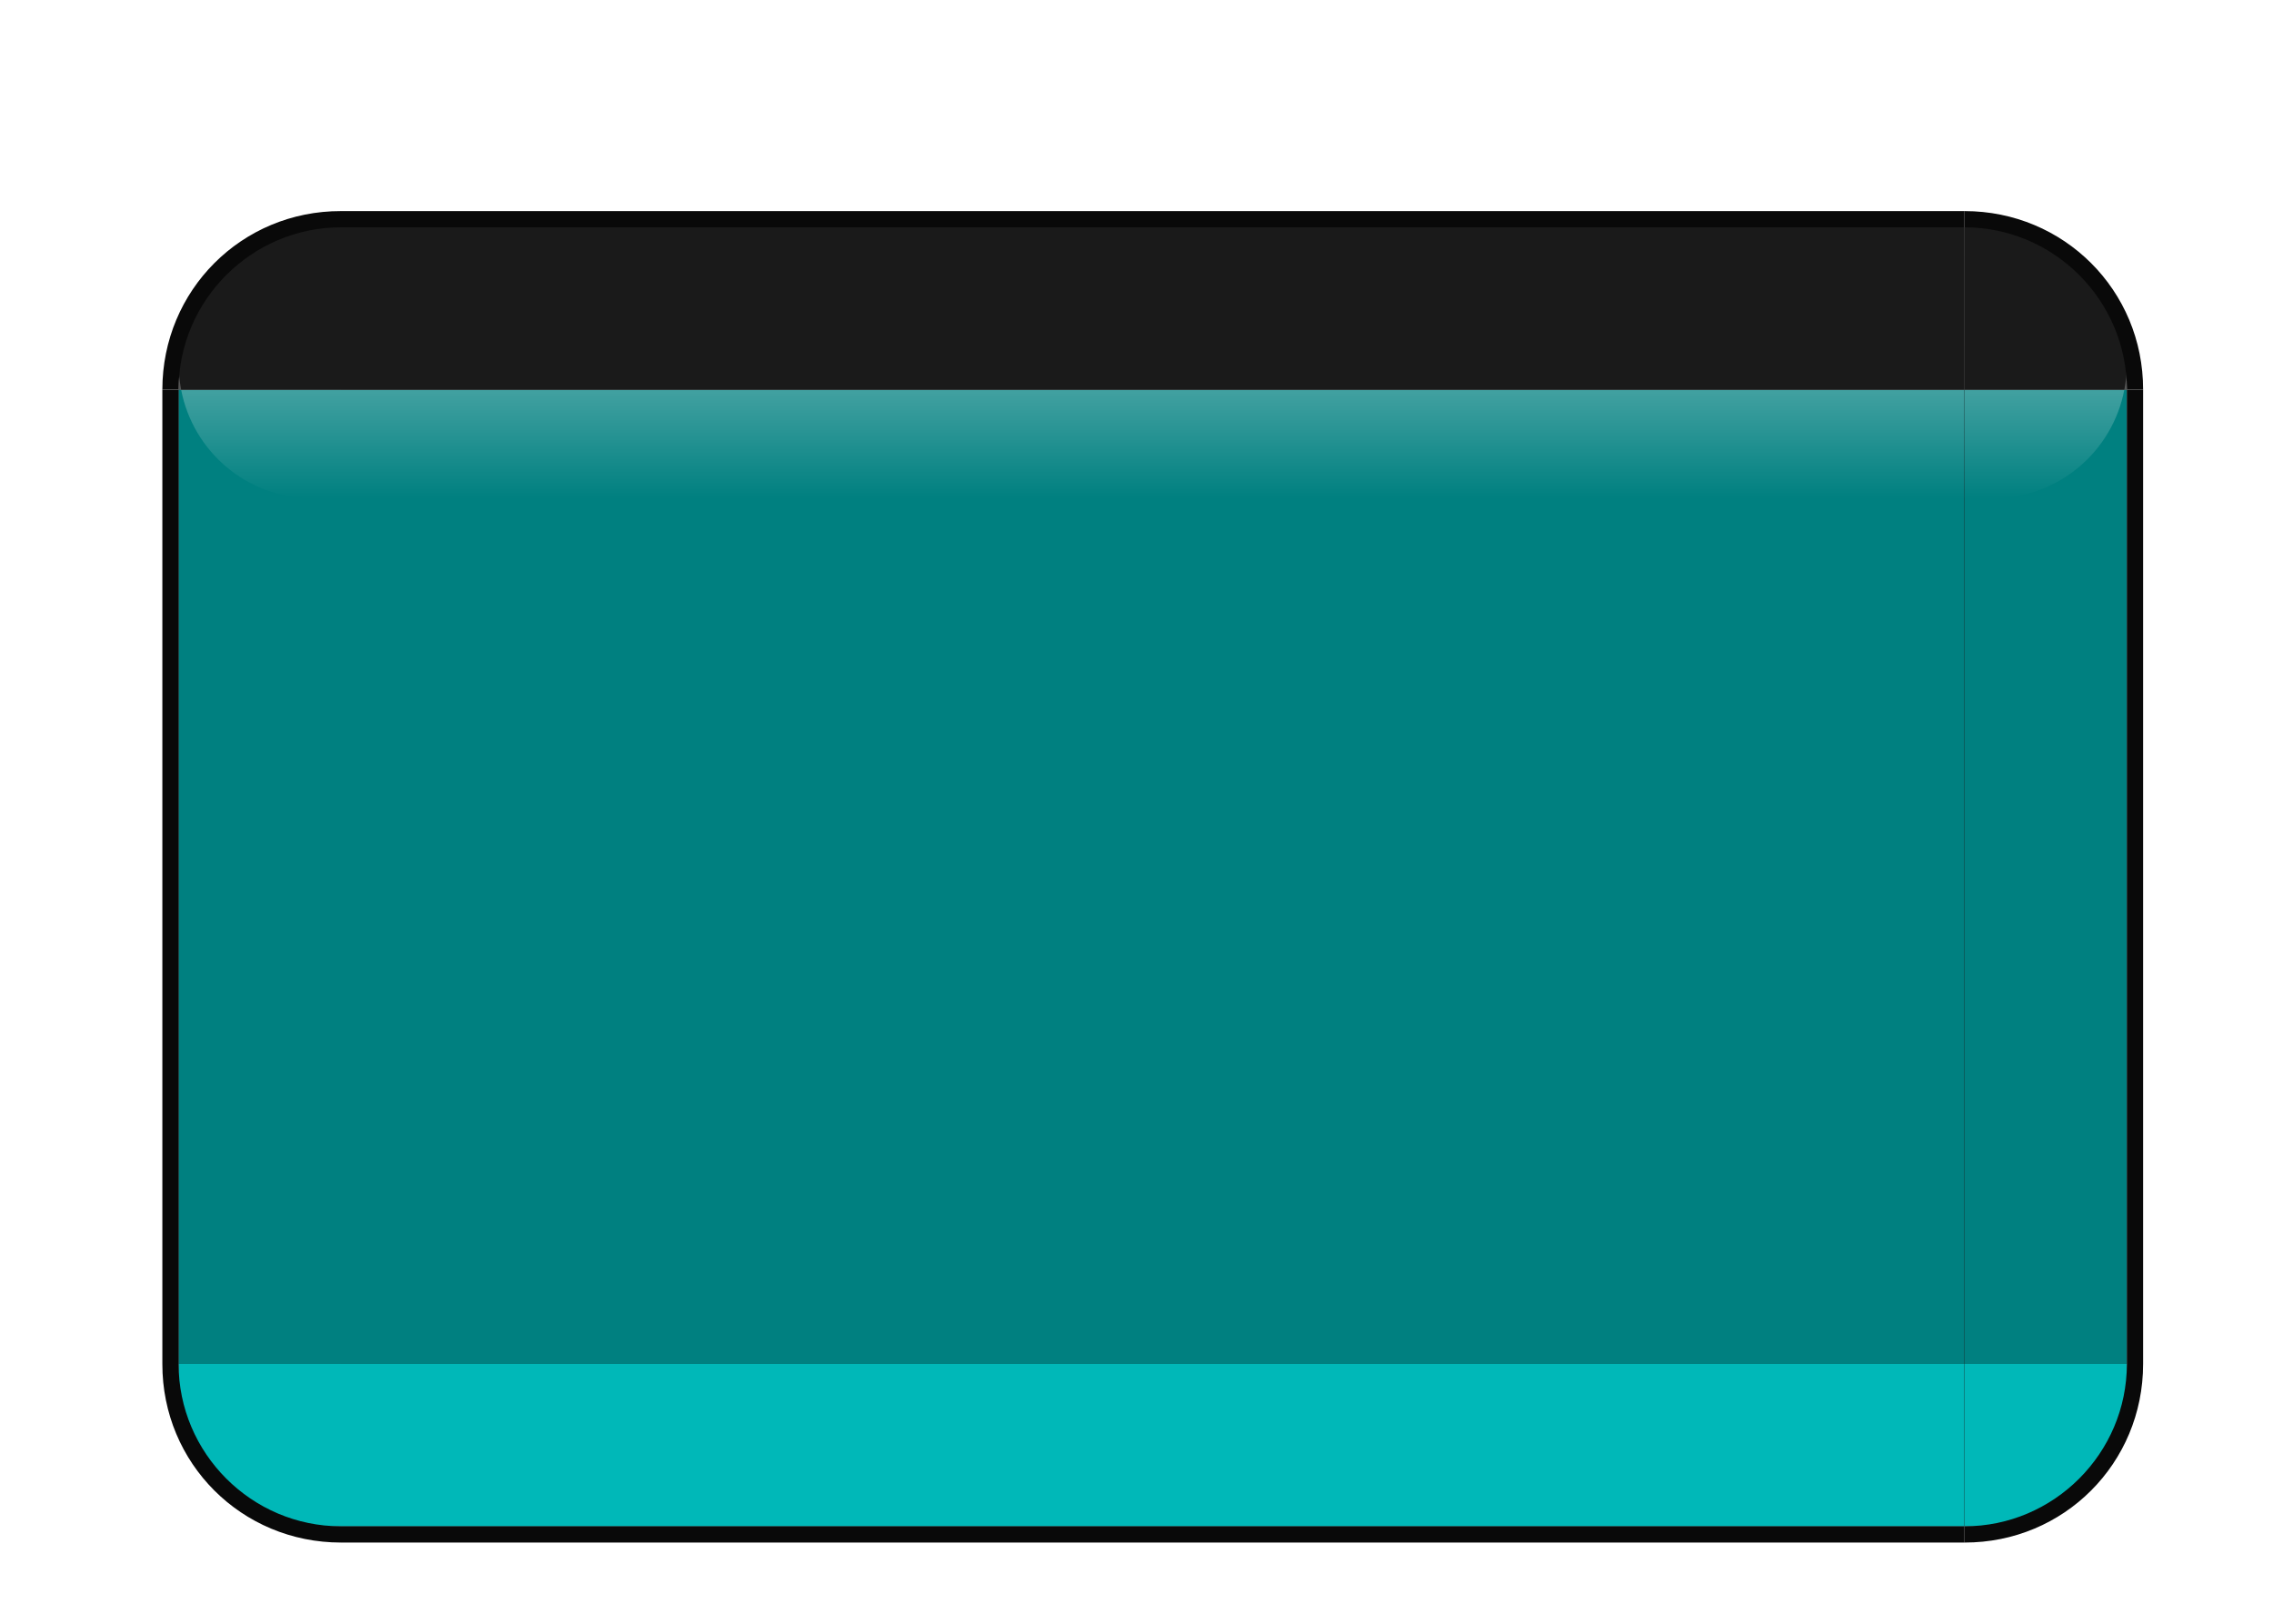
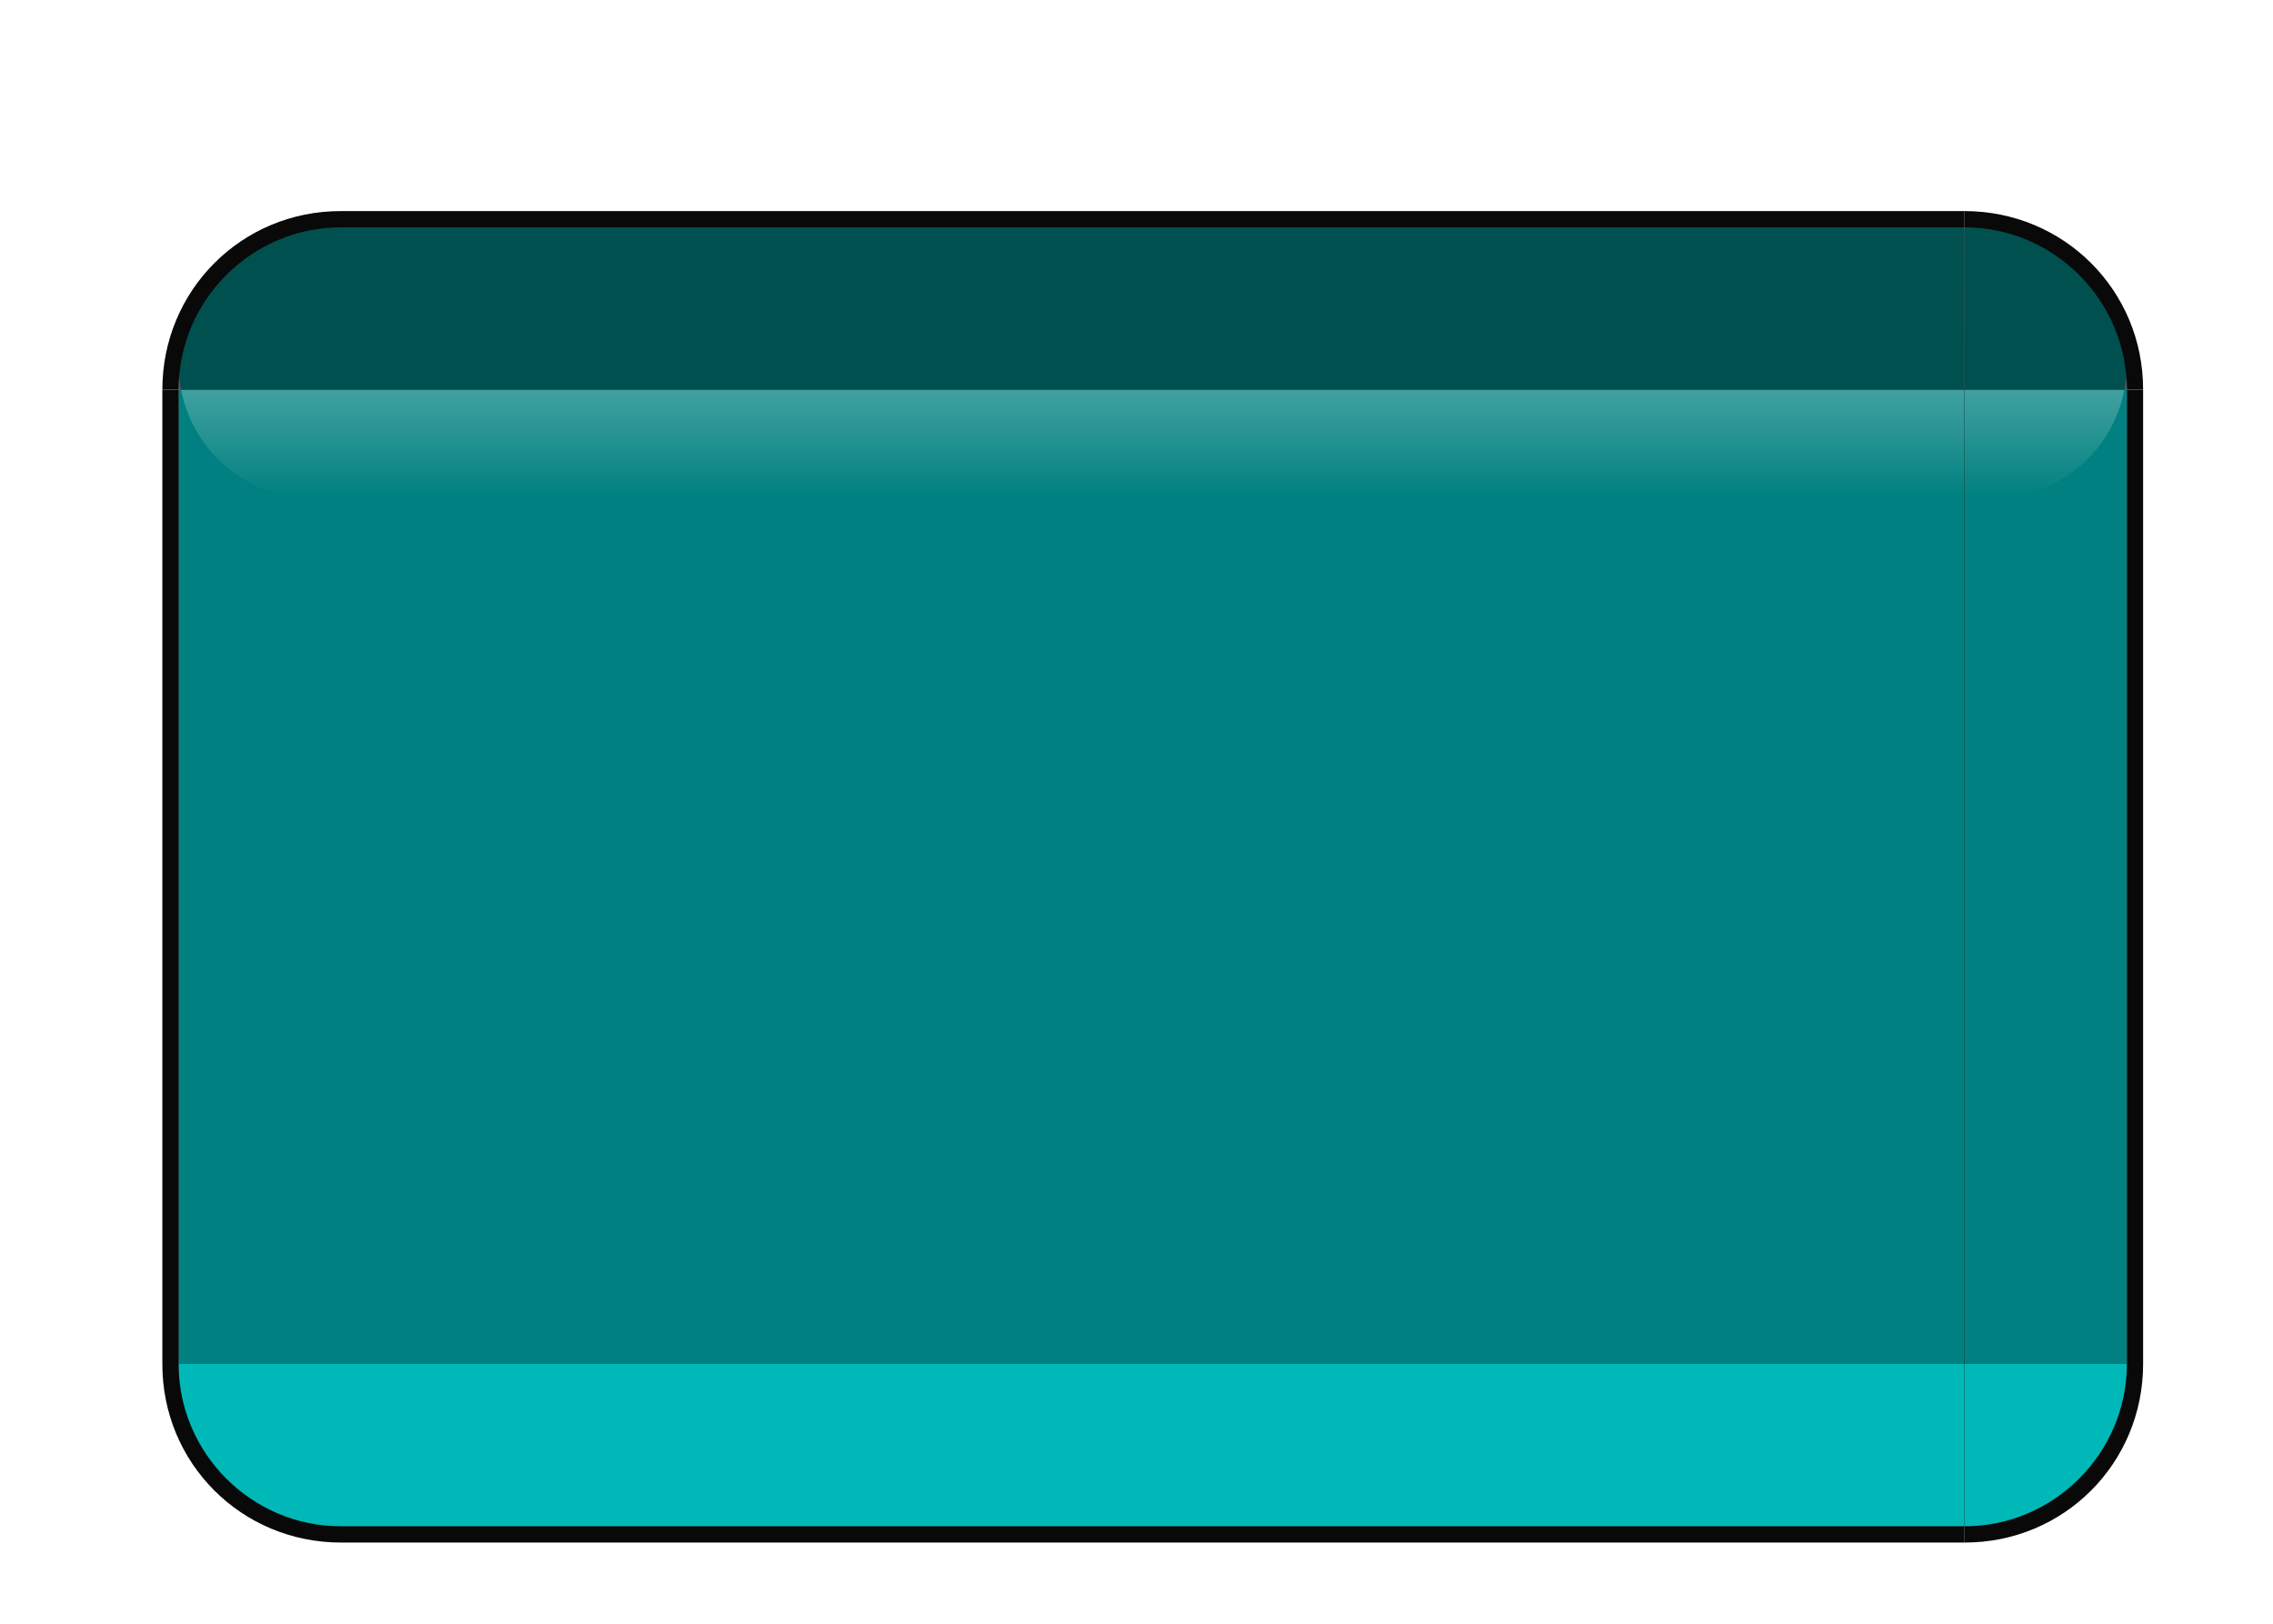
<svg xmlns="http://www.w3.org/2000/svg" xmlns:xlink="http://www.w3.org/1999/xlink" width="140" height="100" id="svg3382" version="1.1">
  <defs id="defs3384">
    <linearGradient id="linearGradient3879">
      <stop style="stop-color:#800000;stop-opacity:1;" offset="0" id="stop3881" />
      <stop style="stop-color:#800000;stop-opacity:0;" offset="1" id="stop3883" />
    </linearGradient>
    <linearGradient id="linearGradient7153-5-81">
      <stop style="stop-color:#ffffff;stop-opacity:1;" offset="0" id="stop7155-5-5" />
      <stop style="stop-color:#666666;stop-opacity:0;" offset="1" id="stop7157-0-23" />
    </linearGradient>
    <linearGradient id="linearGradient3416">
      <stop style="stop-color:#ffffff;stop-opacity:1;" offset="0" id="stop3418" />
      <stop style="stop-color:#666666;stop-opacity:0;" offset="1" id="stop3420" />
    </linearGradient>
    <linearGradient id="linearGradient3427">
      <stop style="stop-color:#ffffff;stop-opacity:1;" offset="0" id="stop3429" />
      <stop style="stop-color:#666666;stop-opacity:0;" offset="1" id="stop3431" />
    </linearGradient>
    <linearGradient id="linearGradient3438">
      <stop style="stop-color:#ffffff;stop-opacity:1;" offset="0" id="stop3440" />
      <stop style="stop-color:#666666;stop-opacity:0;" offset="1" id="stop3442" />
    </linearGradient>
    <linearGradient id="linearGradient3449">
      <stop style="stop-color:#ffffff;stop-opacity:1;" offset="0" id="stop3451" />
      <stop style="stop-color:#666666;stop-opacity:0;" offset="1" id="stop3453" />
    </linearGradient>
    <linearGradient id="linearGradient3460">
      <stop style="stop-color:#ffffff;stop-opacity:1;" offset="0" id="stop3462" />
      <stop style="stop-color:#666666;stop-opacity:0;" offset="1" id="stop3464" />
    </linearGradient>
    <linearGradient id="linearGradient3471">
      <stop style="stop-color:#ffffff;stop-opacity:1;" offset="0" id="stop3473" />
      <stop style="stop-color:#666666;stop-opacity:0;" offset="1" id="stop3475" />
    </linearGradient>
    <linearGradient id="linearGradient3478">
      <stop style="stop-color:#ffffff;stop-opacity:1;" offset="0" id="stop3480" />
      <stop style="stop-color:#666666;stop-opacity:0;" offset="1" id="stop3482" />
    </linearGradient>
    <linearGradient id="linearGradient3485">
      <stop style="stop-color:#ffffff;stop-opacity:1;" offset="0" id="stop3487" />
      <stop style="stop-color:#666666;stop-opacity:0;" offset="1" id="stop3489" />
    </linearGradient>
    <linearGradient xlink:href="#linearGradient7153-5-81" id="linearGradient3164" gradientUnits="userSpaceOnUse" gradientTransform="translate(314.0051,127.816)" x1="65.995" y1="-47.816" x2="65.995" y2="97.184" />
    <linearGradient xlink:href="#linearGradient7153-5-81" id="linearGradient3174" gradientUnits="userSpaceOnUse" gradientTransform="translate(314.0051,127.816)" x1="65.995" y1="-47.816" x2="65.995" y2="97.184" />
    <linearGradient xlink:href="#linearGradient7153-5-81" id="linearGradient3184" gradientUnits="userSpaceOnUse" gradientTransform="translate(314.0051,127.816)" x1="65.995" y1="-47.816" x2="65.995" y2="97.184" />
    <linearGradient xlink:href="#linearGradient7153-5-81" id="linearGradient3194" gradientUnits="userSpaceOnUse" gradientTransform="translate(314.0051,127.816)" x1="65.995" y1="-47.816" x2="65.995" y2="97.184" />
    <linearGradient xlink:href="#linearGradient7153-5-81" id="linearGradient3204" gradientUnits="userSpaceOnUse" gradientTransform="translate(314.0051,127.816)" x1="65.995" y1="-47.816" x2="65.995" y2="97.184" />
    <filter id="filter4417" x="0" y="0" width="1" height="1" color-interpolation-filters="sRGB">
      <feColorMatrix id="feColorMatrix4419" result="result0" values="0.15 0.3 0.05 0 0.5 0.15 0.3 0.05 0 0.5 0.15 0.3 0.05 0 0.5 0 0 0 1 0" />
      <feTurbulence id="feTurbulence4421" baseFrequency="0.078 0.012" numOctaves="1" />
      <feColorMatrix id="feColorMatrix4423" values="0 0 0 0 0 0 0 0 0 0 0 0 0 0 0 0 0 0 5 -0.8" result="result1" />
      <feComposite id="feComposite4425" in2="result0" operator="atop" />
    </filter>
    <linearGradient xlink:href="#linearGradient3879" id="linearGradient3885" x1="866" y1="241" x2="1066" y2="241" gradientUnits="userSpaceOnUse" />
    <linearGradient id="linearGradient6154-1-4-94">
      <stop id="stop6156-81-4-7" offset="0" style="stop-color:#ffffff;stop-opacity:1;" />
      <stop id="stop6158-3-9-0" offset="1" style="stop-color:#ffffff;stop-opacity:0;" />
    </linearGradient>
    <linearGradient id="linearGradient7153">
      <stop id="stop7155" offset="0" style="stop-color:#0d0000;stop-opacity:1;" />
      <stop id="stop7157" offset="1" style="stop-color:#666666;stop-opacity:0;" />
    </linearGradient>
    <linearGradient id="linearGradient5024">
      <stop id="stop5026" offset="0" style="stop-color:#0d0000;stop-opacity:1;" />
      <stop id="stop5028" offset="1" style="stop-color:#666666;stop-opacity:0;" />
    </linearGradient>
    <linearGradient id="linearGradient5031">
      <stop id="stop5033" offset="0" style="stop-color:#0d0000;stop-opacity:1;" />
      <stop id="stop5035" offset="1" style="stop-color:#666666;stop-opacity:0;" />
    </linearGradient>
    <linearGradient id="linearGradient5038">
      <stop id="stop5040" offset="0" style="stop-color:#0d0000;stop-opacity:1;" />
      <stop id="stop5042" offset="1" style="stop-color:#666666;stop-opacity:0;" />
    </linearGradient>
    <linearGradient id="linearGradient5045">
      <stop id="stop5047" offset="0" style="stop-color:#0d0000;stop-opacity:1;" />
      <stop id="stop5049" offset="1" style="stop-color:#666666;stop-opacity:0;" />
    </linearGradient>
    <linearGradient id="linearGradient5052">
      <stop id="stop5054" offset="0" style="stop-color:#0d0000;stop-opacity:1;" />
      <stop id="stop5056" offset="1" style="stop-color:#666666;stop-opacity:0;" />
    </linearGradient>
    <linearGradient id="linearGradient5059">
      <stop id="stop5061" offset="0" style="stop-color:#0d0000;stop-opacity:1;" />
      <stop id="stop5063" offset="1" style="stop-color:#666666;stop-opacity:0;" />
    </linearGradient>
    <linearGradient id="linearGradient5066">
      <stop id="stop5068" offset="0" style="stop-color:#0d0000;stop-opacity:1;" />
      <stop id="stop5070" offset="1" style="stop-color:#666666;stop-opacity:0;" />
    </linearGradient>
    <linearGradient id="linearGradient5073">
      <stop id="stop5075" offset="0" style="stop-color:#0d0000;stop-opacity:1;" />
      <stop id="stop5077" offset="1" style="stop-color:#666666;stop-opacity:0;" />
    </linearGradient>
    <linearGradient xlink:href="#linearGradient7153-5-81" id="linearGradient4537" gradientUnits="userSpaceOnUse" gradientTransform="translate(6.00518,948.1781)" x1="65.995" y1="-47.816" x2="65.995" y2="99.184" />
    <linearGradient xlink:href="#linearGradient7153-5-81" id="linearGradient4545" gradientUnits="userSpaceOnUse" gradientTransform="matrix(1,0,0,0.99995,6.00508,948.1794)" x1="65.995" y1="-47.82" x2="65.995" y2="99.188" />
    <linearGradient xlink:href="#linearGradient7153-5-81" id="linearGradient4549" gradientUnits="userSpaceOnUse" gradientTransform="translate(6.00513,948.178)" x1="65.995" y1="-47.816" x2="65.995" y2="99.184" />
    <linearGradient xlink:href="#linearGradient6154-1-4-94" id="linearGradient5803" gradientUnits="userSpaceOnUse" gradientTransform="matrix(1.012656,0,0,1,5.94207,948.5532)" x1="60" y1="19" x2="60" y2="34.505" />
    <linearGradient y2="34.505" x2="60" y1="19" x1="60" gradientTransform="matrix(1.012656,0,0,1,5.94207,948.5532)" gradientUnits="userSpaceOnUse" id="linearGradient3402" xlink:href="#linearGradient6154-1-4-94" />
    <linearGradient y2="34.505" x2="60" y1="19" x1="60" gradientTransform="matrix(1.012656,0,0,1,5.94207,948.5532)" gradientUnits="userSpaceOnUse" id="linearGradient3435" xlink:href="#linearGradient6154-1-4-94" />
  </defs>
  <g id="layer1" transform="translate(0,-952.3622)">
    <rect style="opacity:0.875;fill:#008080;fill-opacity:1;stroke:none" id="hint-stretch-borders" width="5" height="5" x="1" y="932.737" />
    <rect y="765.05" x="-67.5" height="4.375" width="5" id="hint-overlay-stretch" style="opacity:0.875;fill:#008000;fill-opacity:1;stroke:none" />
    <rect y="531.862" x="0.125" height="255.75" width="255.75" id="overlay" style="color:#000000;display:inline;overflow:visible;visibility:visible;opacity:0.3;fill:#1e1e1e;fill-opacity:1;fill-rule:nonzero;stroke:#000000;stroke-width:0.25;stroke-linecap:butt;stroke-linejoin:miter;stroke-miterlimit:4;stroke-dasharray:none;stroke-dashoffset:0;stroke-opacity:1;marker:none;enable-background:accumulate" />
    <g id="center">
      <path id="path4150" d="m 21,976.362 0,60 100,0 0,-60 -100,0 z" style="fill:#000000;fill-opacity:1;fill-rule:nonzero;stroke:none" />
      <path id="path4890" d="m 21,976.362 0,60 100,0 0,-60 -100,0 z" style="fill:#008080;fill-opacity:1;fill-rule:nonzero;stroke:none" />
      <path id="rect4162-90-0" d="m 21,976.362 0,6.688 100,0 0,-6.688 -100,0 z" style="opacity:0.597;fill:url(#linearGradient3435);fill-opacity:1;fill-rule:evenodd;stroke:none" />
    </g>
    <g id="left">
      <path id="path4146" d="m 11,976.362 0,60 10,0 0,-60 -10,0 z" style="fill:#000000;fill-opacity:1;fill-rule:nonzero;stroke:none" />
      <path id="path4882" d="m 11,976.362 0,60 10,0 0,-60 -10,0 z" style="fill:#008080;fill-opacity:1;fill-rule:nonzero;stroke:none" />
      <path id="rect4162-7" d="m 11.156,976.362 c 0.731,3.813 4.06,6.688 8.094,6.688 l 1.75,0 0,-6.688 -9.844,0 z" style="opacity:0.597;fill:url(#linearGradient3402);fill-opacity:1;fill-rule:evenodd;stroke:none" />
      <path d="m 11,1036.362 0,-60 -1,0 0,60 1,0 z" id="path5711-2" style="display:inline;overflow:visible;visibility:visible;fill:#090909;fill-opacity:1;fill-rule:evenodd;stroke:none;stroke-width:1;marker:none" />
    </g>
    <g id="right">
      <path id="path4148" d="m 121,976.362 0,60 10,0 0,-60 -10,0 z" style="fill:#000000;fill-opacity:1;fill-rule:nonzero;stroke:none" />
      <path id="path4878" d="m 121,976.362 0,60 10,0 0,-60 -10,0 z" style="fill:#008080;fill-opacity:1;fill-rule:nonzero;stroke:none" />
      <path id="rect4162-9-0" d="m 121,976.362 0,6.688 1.75,0 c 4.034,0 7.363,-2.874 8.094,-6.688 l -9.844,0 z" style="opacity:0.597;fill:url(#linearGradient5803);fill-opacity:1;fill-rule:evenodd;stroke:none" />
      <path d="m 132,1036.362 0,-60 -1,0 0,60 1,0 z" id="path5711-8-8" style="display:inline;overflow:visible;visibility:visible;fill:#090909;fill-opacity:1;fill-rule:evenodd;stroke:none;stroke-width:1;marker:none" />
    </g>
    <g id="top">
      <path id="path4144" d="m 21,966.362 0,10 100,0 0,-10 -100,0 z" style="fill:#000000;fill-opacity:1;fill-rule:nonzero;stroke:none" />
      <path id="path4880" d="m 21,966.362 0,10 100,0 0,-10 -100,0 z" style="fill:url(#linearGradient4537);fill-opacity:1;fill-rule:nonzero;stroke:none" />
-       <path id="rect4162-90" d="m 21,966.362 0,10 100,0 0,-10 -100,0 z" style="opacity:1;fill:#1a1a1a;fill-opacity:1;fill-rule:evenodd;stroke:none" />
+       <path id="rect4162-90" d="m 21,966.362 0,10 100,0 0,-10 -100,0 z" style="opacity:1;fill:#005050;fill-opacity:1;fill-rule:evenodd;stroke:none" />
      <path d="m 121,966.362 -100,0 0,-1 100,0 0,1 z" id="rect5025-7" style="display:inline;overflow:visible;visibility:visible;fill:#090909;fill-opacity:1;fill-rule:evenodd;stroke:none;stroke-width:1;marker:none;enable-background:accumulate" />
    </g>
    <g id="bottom">
      <path id="path4138" d="m 21,1036.362 0,10 100,0 0,-10 -100,0 z" style="fill:#000000;fill-opacity:1;fill-rule:nonzero;stroke:none" />
      <path id="path4888" d="m 21,1036.362 0,10 100,0 0,-10 -100,0 z" style="fill:#00b8b8;fill-opacity:1;fill-rule:nonzero;stroke:none" />
      <path d="m 121,1047.362 -100,0 0,-1 100,0 0,1 z" id="rect5025-3-7" style="display:inline;overflow:visible;visibility:visible;fill:#090909;fill-opacity:1;fill-rule:evenodd;stroke:none;stroke-width:1;marker:none;enable-background:accumulate" />
    </g>
    <g id="topleft">
      <path id="path4140" d="m 19.281,966.362 c -4.589,0 -8.281,3.41 -8.281,7.656 l 0,2.344 10,0 0,-10 -1.719,0 z" style="fill:#000000;fill-opacity:1;fill-rule:nonzero;stroke:none" />
      <path id="rect2803-6" d="m 19.281,966.362 c -4.589,0 -8.281,3.41 -8.281,7.656 l 0,2.344 10,0 0,-10 -1.719,0 z" style="fill:url(#linearGradient4549);fill-opacity:1;fill-rule:nonzero;stroke:none" />
-       <path id="rect4162" d="m 19.25,966.362 c -4.573,0 -8.25,3.747 -8.25,8.408 0,0.55 0.059,1.073 0.156,1.592 l 9.844,0 0,-10 -1.75,0 z" style="opacity:1;fill:#1a1a1a;fill-opacity:1;fill-rule:evenodd;stroke:none" />
+       <path id="rect4162" d="m 19.25,966.362 c -4.573,0 -8.25,3.747 -8.25,8.408 0,0.55 0.059,1.073 0.156,1.592 l 9.844,0 0,-10 -1.75,0 z" style="opacity:1;fill:#005050;fill-opacity:1;fill-rule:evenodd;stroke:none" />
      <path style="fill:#090909;fill-opacity:1;fill-rule:nonzero;stroke:none" d="M 21,965.362 21,966.362 c -5.5,0 -10,4.5 -10,10 l -1,0 c 0,-6.12 4.884,-11.01 11,-11 z" id="path3897-5" />
    </g>
    <g id="topright">
      <path id="path4142" d="m 121,966.362 0,10 10,0 0,-2.344 c 0,-3.914 -3.133,-7.115 -7.219,-7.594 -0.165,0.013 -0.298,0.062 -0.469,0.062 -0.373,0 -0.749,-0.067 -1.094,-0.125 l -1.219,0 z" style="fill:#000000;fill-opacity:1;fill-rule:nonzero;stroke:none" />
      <path id="path4876" d="m 121,966.362 0,9.999 10,0 0,-2.344 c 0,-3.914 -3.133,-7.115 -7.219,-7.593 -0.165,0.013 -0.298,0.062 -0.469,0.062 -0.373,0 -0.749,-0.067 -1.094,-0.125 l -1.219,0 z" style="fill:url(#linearGradient4545);fill-opacity:1;fill-rule:nonzero;stroke:none" />
-       <path id="rect4162-9" d="m 121,966.362 0,10 9.844,0 c 0.098,-0.52 0.156,-1.043 0.156,-1.592 0,-4.661 -3.677,-8.408 -8.25,-8.408 l -1.75,0 z" style="opacity:1;fill:#1a1a1a;fill-opacity:1;fill-rule:evenodd;stroke:none" />
+       <path id="rect4162-9" d="m 121,966.362 0,10 9.844,0 c 0.098,-0.52 0.156,-1.043 0.156,-1.592 0,-4.661 -3.677,-8.408 -8.25,-8.408 l -1.75,0 z" style="opacity:1;fill:#005050;fill-opacity:1;fill-rule:evenodd;stroke:none" />
      <path style="fill:#090909;fill-opacity:1;fill-rule:nonzero;stroke:none" d="M 132,976.362 131,976.362 c 0,-5.5 -4.5,-10 -10,-10 l 0,-1 c 6.12,0 11.01,4.884 11,11 z" id="path3897-5-0" />
    </g>
    <g id="bottomright">
      <path id="path4136" d="m 121,1036.362 0,10 1.75,0 c 4.589,0 8.25,-3.41 8.25,-7.656 l 0,-2.344 -10,0 z" style="fill:#000000;fill-opacity:1;fill-rule:nonzero;stroke:none" />
      <path id="path4886" d="m 121,1036.362 0,10 1.75,0 c 4.589,0 8.25,-3.41 8.25,-7.656 l 0,-2.344 -10,0 z" style="fill:#00b8b8;fill-opacity:1;fill-rule:nonzero;stroke:none" />
      <path style="fill:#090909;fill-opacity:1;fill-rule:nonzero;stroke:none" d="m 121,1047.362 1e-4,-1 c 5.5,0 10,-4.5 10,-10 l 1,0 c 0,6.12 -4.883,11.01 -11,11 z" id="path3897-5-0-9" />
    </g>
    <g id="bottomleft">
      <path id="rect2803-6-54-7" d="m 11,1036.362 0,2.344 c 0,4.247 3.692,7.656 8.281,7.656 l 1.719,0 0,-10 -10,0 z" style="fill:#000000;fill-opacity:1;fill-rule:nonzero;stroke:none" />
      <path id="path4884" d="m 11,1036.362 0,2.344 c 0,4.247 3.692,7.656 8.281,7.656 l 1.719,0 0,-10 -10,0 z" style="fill:#00b8b8;fill-opacity:1;fill-rule:nonzero;stroke:none" />
      <path style="fill:#090909;fill-opacity:1;fill-rule:nonzero;stroke:none" d="M 10,1036.362 11,1036.362 c 0,5.5 4.5,10 10,10 l 0,1 c -6.12,0 -11.01,-4.883 -11,-11 z" id="path3897-5-3" />
    </g>
  </g>
</svg>
